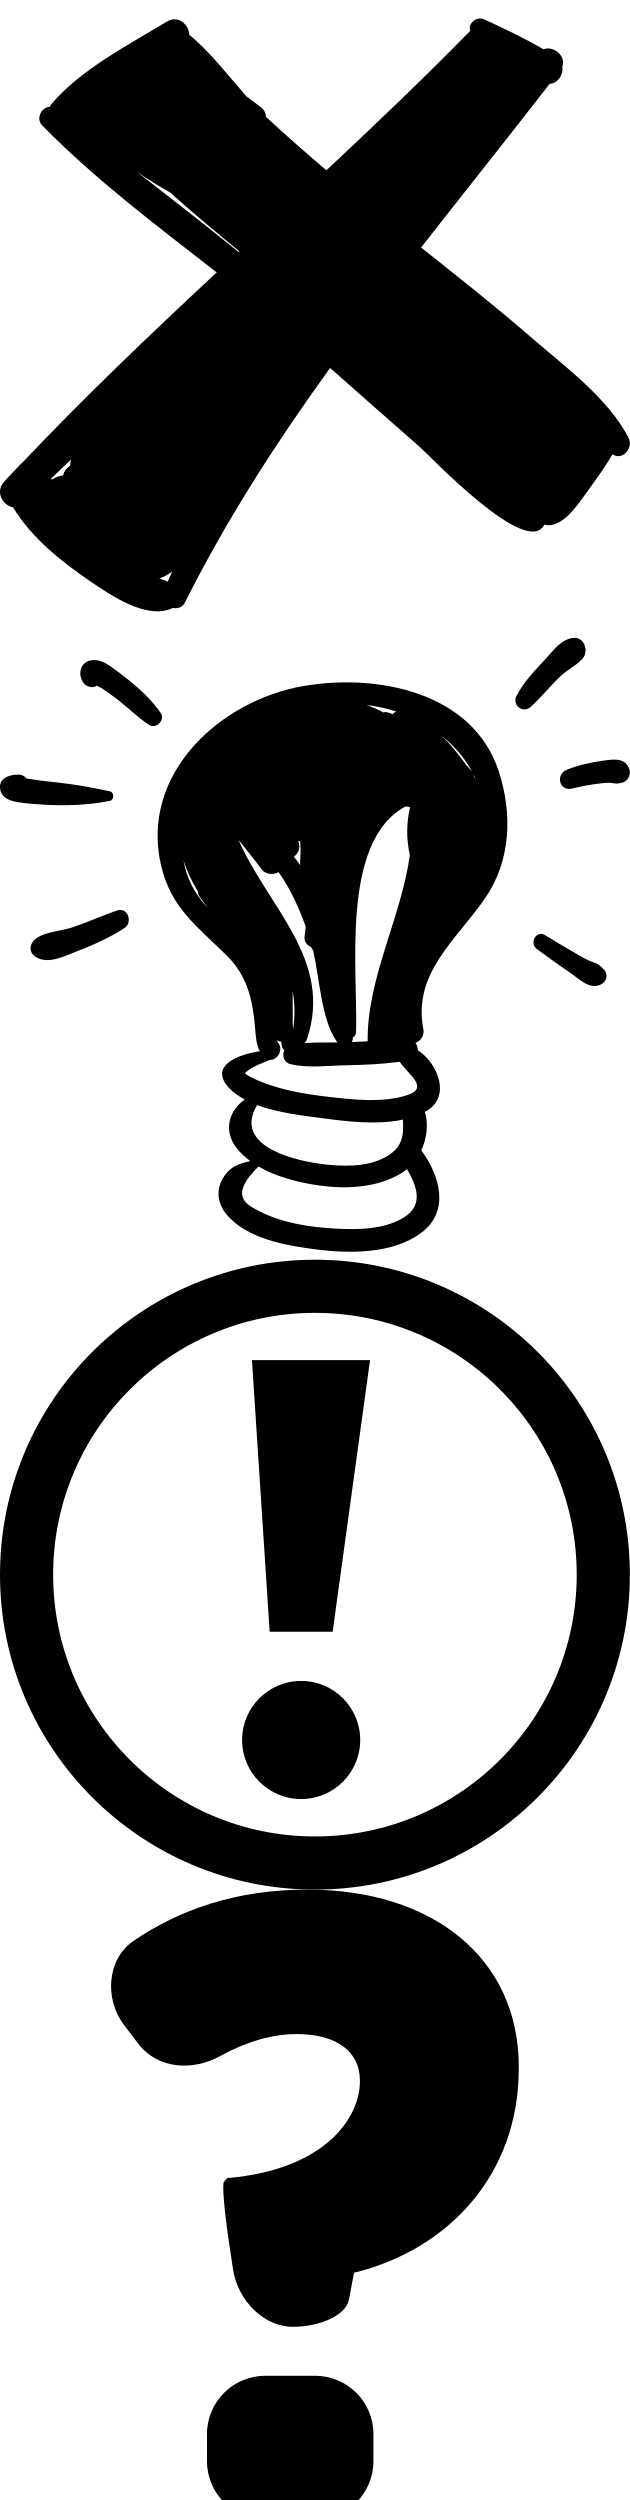
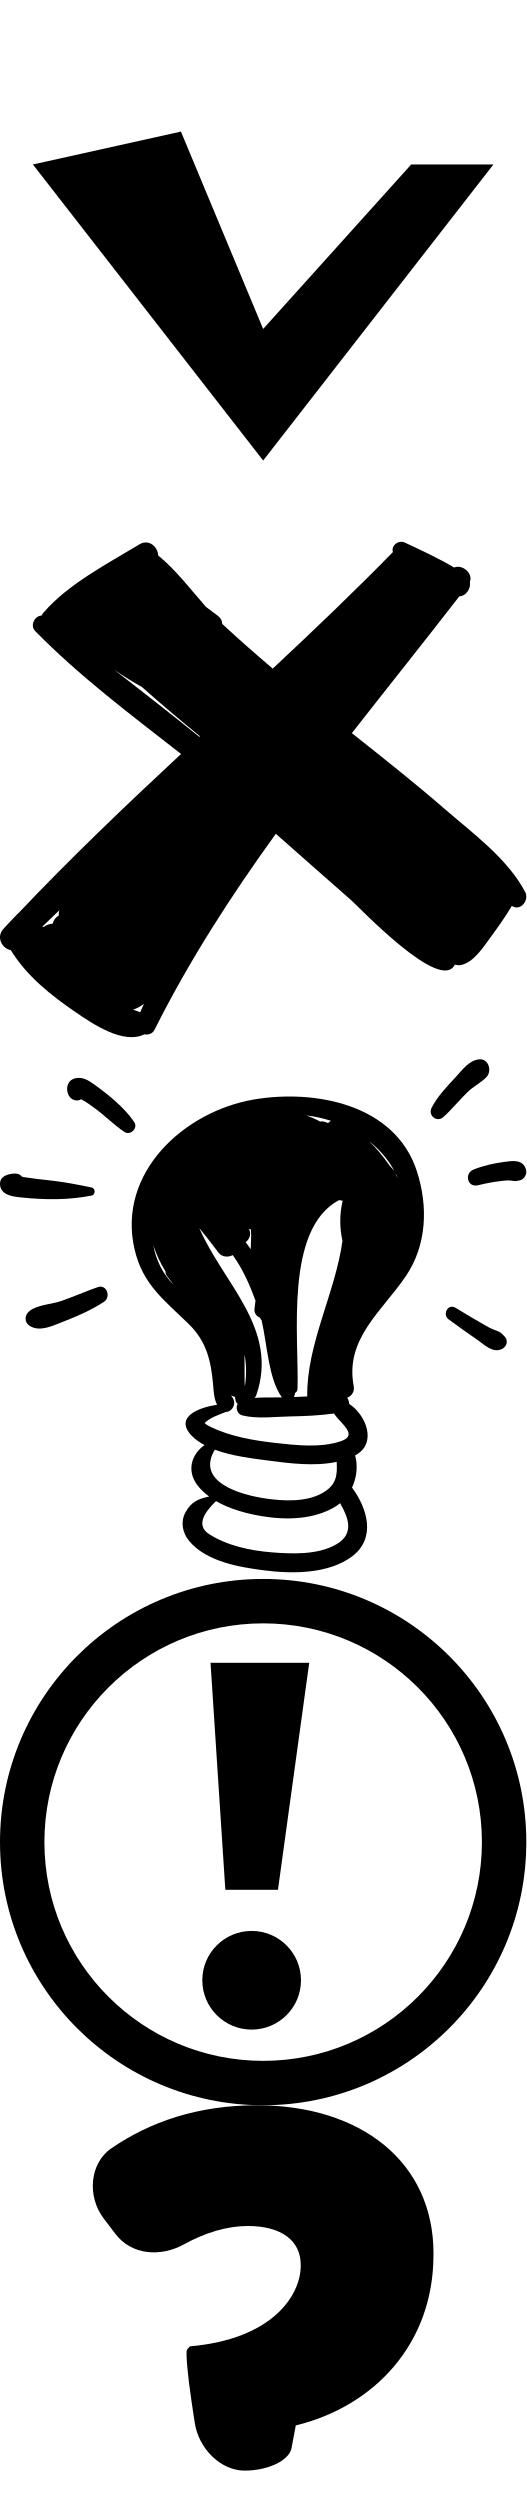
<svg xmlns="http://www.w3.org/2000/svg" xmlns:xlink="http://www.w3.org/1999/xlink" aria-hidden="true" version="1.1">
  <defs>
+     <g id="arrow-down" viewBox="0 0 32 32">
+       <path d="M2,10l14,18l14,-18l-5,0l-9,10l-5,-12z" />
+     </g>
    <g id="cross" viewBox="0 0 32 32">
      <path d="M31.935 22.24c-1.067-2.034-3.21-3.59-4.919-5.074-1.827-1.586-3.727-3.087-5.623-4.592 2.167-2.773 4.373-5.525 6.532-8.315 0.413-0.019 0.716-0.47 0.644-0.885 0.204-0.521-0.459-1.079-0.957-0.868-0.959-0.568-2.013-1.057-3.001-1.518-0.399-0.186-0.857 0.213-0.719 0.576-2.372 2.424-4.829 4.768-7.31 7.088-1.036-0.88-2.058-1.777-3.054-2.702-0.005-0.004-0.009-0.009-0.014-0.014-0.002-0.167-0.075-0.336-0.245-0.477-0.049-0.041-0.103-0.075-0.153-0.115l0.002-0.002c-0.006-0.003-0.013-0.007-0.019-0.011-0.19-0.148-0.381-0.293-0.576-0.432-0.939-1.067-1.841-2.264-2.904-3.124-0.018-0.52-0.562-1.030-1.141-0.678-1.952 1.184-4.337 2.407-5.842 4.162-0.048 0.055-0.084 0.112-0.113 0.171-0.401 0-0.723 0.593-0.382 0.941 2.709 2.761 5.824 5.094 8.867 7.47-3.384 3.15-6.727 6.339-9.896 9.689-0.013 0.012-0.028 0.016-0.041 0.030-0.29 0.297-0.575 0.6-0.855 0.907-0.481 0.519-0.081 1.207 0.444 1.306 0.963 1.573 2.438 2.743 3.945 3.773 1.022 0.698 2.886 1.976 4.172 1.342 0.24 0.043 0.493-0.027 0.619-0.279 2.113-4.217 4.646-8.133 7.374-11.915 1.532 1.346 3.053 2.705 4.587 4.042 0.451 0.392 5.439 5.669 6.296 3.914 0.118 0.032 0.241 0.047 0.362 0.025 0.78-0.142 1.397-1.124 1.824-1.706 0.441-0.601 0.895-1.237 1.281-1.89 0.524 0.354 1.072-0.347 0.815-0.837zM3.614 23.34c-0.039 0.105-0.047 0.215-0.040 0.323-0.191 0.106-0.322 0.288-0.373 0.494-0.198 0.017-0.389 0.083-0.553 0.206-0.023-0.010-0.046-0.020-0.070-0.029 0.343-0.332 0.688-0.664 1.035-0.994zM8.521 29.55c-0.14-0.066-0.285-0.113-0.431-0.16 0.24-0.083 0.46-0.203 0.661-0.355-0.075 0.172-0.156 0.342-0.23 0.515zM12.121 12.802c-1.707-1.38-3.438-2.733-5.173-4.078 0.548 0.377 1.113 0.728 1.693 1.055 1.144 1.025 2.326 2.012 3.518 2.988-0.013 0.012-0.026 0.024-0.038 0.036z" />
    </g>
    <g id="exclamation" viewBox="0 0 32 32">
      <path d="M16,0 a16 16 0 1 1 0 32 l0,-2.7 a10.5 10.5 0 1 0 0 -26.6 a10.5 10.5 0 1 0 0 26.6 l0,2.7 a16 16 0 1 1 0 -32z" />
      <path d="M15.3,21.4 a3 3 0 1 1 0 6 a3 3 0 1 1 0 -6z" />
      <path d="M12.8,5.1 l6,0 l-1.9,13.8 l-3.2,0z" />
    </g>
    <g id="questionmark" viewBox="0 0 32 32">
      <path d="M26.357 9.1v-0.085c0-5.58-4.422-9.015-10.732-9.015-3.64 0-6.533 1.026-8.851 2.615-1.347 0.923-1.469 2.948-0.482 4.25l0.72 0.95c0.987 1.302 2.755 1.426 4.185 0.636 1.304-0.72 2.627-1.11 3.869-1.11 2.060 0 3.219 0.901 3.219 2.361v0.043c0 1.846-1.76 4.484-6.74 4.913l-0.171 0.193c-0.095 0.107 0.025 1.503 0.266 3.119l0.198 1.318c0.241 1.616 1.6 2.925 3.034 2.925s2.713-0.615 2.854-1.373c0.143-0.759 0.258-1.374 0.258-1.374 4.764-1.16 8.371-4.957 8.371-10.366z" />
      <path d="M13.474 24.702c-1.634 0-2.958 1.324-2.958 2.958v1.381c0 1.634 1.324 2.958 2.958 2.958h2.54c1.634 0 2.958-1.324 2.958-2.958v-1.381c0-1.634-1.325-2.958-2.958-2.958h-2.54z" />
    </g>
    <g id="lightbulb" viewBox="0 0 32 32">
      <path d="M25.351 7.224c-1.316-4.104-6.233-5.005-9.922-4.373-4.237 0.726-8.327 4.456-7.247 9.113 0.496 2.138 1.802 3.080 3.303 4.547 1.069 1.045 1.342 2.224 1.468 3.644 0.038 0.428 0.051 0.877 0.245 1.254-1.083 0.159-2.631 0.731-1.545 1.882 0.214 0.227 0.487 0.409 0.784 0.569-0.821 0.577-1.102 1.592-0.411 2.473 0.196 0.251 0.433 0.464 0.689 0.655-0.601 0.135-1.090 0.29-1.451 0.986-0.297 0.573-0.168 1.223 0.231 1.708 1.048 1.276 3.094 1.61 4.626 1.803 1.68 0.211 3.855 0.213 5.278-0.85 1.477-1.102 0.948-2.919 0.004-4.19 0.284-0.609 0.368-1.318 0.187-1.961 0.014-0.007 0.029-0.012 0.043-0.019 1.301-0.717 0.634-2.43-0.405-3.11-0.003-0.128-0.044-0.26-0.12-0.371 0.258-0.103 0.465-0.357 0.398-0.704-0.549-2.871 1.713-4.548 3.166-6.687 1.287-1.894 1.36-4.244 0.679-6.368zM9.32 11.711c0.192 0.579 0.439 1.105 0.742 1.591 0 0.093 0.021 0.189 0.093 0.284 0.135 0.178 0.27 0.356 0.405 0.534-0.678-0.683-1.076-1.518-1.24-2.409zM24.194 7.636c-0.035-0.061-0.072-0.12-0.109-0.179-0.019-0.105-0.064-0.211-0.148-0.312s-0.175-0.192-0.261-0.289c-0.016-0.023-0.034-0.048-0.049-0.070-0.348-0.498-0.745-0.978-1.188-1.406 0.768 0.614 1.377 1.379 1.755 2.256zM20.125 4.147c-0.068 0.033-0.127 0.082-0.181 0.137-0.035-0.014-0.069-0.032-0.103-0.042-0.001-0-0.001-0.001-0.002-0.002-0.114-0.041-0.23-0.084-0.351-0.049-0.004 0.001-0.007 0.005-0.011 0.006-0.283-0.152-0.569-0.284-0.859-0.379 0.519 0.060 1.024 0.173 1.507 0.328zM17.913 20.84c0.011-0.048 0.014-0.097 0.022-0.146 0.084-0.045 0.15-0.127 0.154-0.254 0.102-3.086-0.815-9.702 2.523-11.473 0.073 0.012 0.146 0.023 0.219 0.035 0 0.003 0.001 0.006 0.001 0.009-0.193 0.822-0.187 1.63-0.011 2.436-0.429 3.141-2.187 6.288-2.142 9.457-0.269 0.014-0.538 0.025-0.807 0.036 0.015-0.031 0.031-0.062 0.040-0.099zM15.139 10.729c0.039 0.005 0.078 0.014 0.115 0.012 0.007 0.135 0.009 0.272 0.018 0.407-0.014 0.267-0.023 0.535-0.028 0.804-0.099-0.149-0.204-0.291-0.312-0.43 0.243-0.162 0.363-0.506 0.207-0.793zM12.115 10.663c0.397 0.495 0.795 0.989 1.173 1.499 0.203 0.275 0.604 0.296 0.862 0.147 0.601 0.827 1.039 1.821 1.384 2.768-0.020 0.169-0.043 0.337-0.061 0.507-0.028 0.263 0.123 0.44 0.325 0.524 0.026 0.067 0.064 0.121 0.108 0.168 0.347 1.518 0.416 3.533 1.219 4.665 0.006 0.008 0.014 0.013 0.020 0.021-0.541 0.012-1.117-0.013-1.672 0.029 0.045-0.042 0.084-0.094 0.109-0.166 1.395-4.037-2.003-6.778-3.467-10.164zM14.888 20.306c-0.006-0.099-0.011-0.198-0.016-0.297-0.002-0.555-0.003-1.11-0.005-1.665 0.115 0.618 0.126 1.27 0.021 1.962zM20.473 29.881c-1.126 0.667-2.701 0.601-3.954 0.501-1.287-0.103-2.694-0.399-3.796-1.102-0.893-0.569-0.185-1.432 0.411-2.015 0.85 0.497 1.874 0.765 2.788 0.918 1.486 0.248 3.189 0.216 4.504-0.602 0.089-0.055 0.169-0.123 0.25-0.189 0.508 0.88 0.879 1.849-0.204 2.49zM13.061 24.142c1.080 0.402 2.378 0.544 3.314 0.668 1.242 0.165 2.77 0.357 4.095 0.071 0.044 0.792 0.011 1.42-0.915 1.922-0.967 0.524-2.287 0.464-3.338 0.316-1.646-0.232-4.325-1.025-3.155-2.977zM20.722 23.627c-1.237 0.416-2.728 0.244-3.996 0.102-1.293-0.145-2.698-0.388-3.881-0.953-0.142-0.068-0.285-0.146-0.405-0.249 0.312-0.331 0.858-0.505 1.287-0.68 0.375 0.002 0.7-0.512 0.389-0.902-0.027-0.034-0.049-0.072-0.071-0.111 0.070 0.050 0.151 0.079 0.237 0.091 0.015 0.077 0.027 0.155 0.043 0.231 0.020 0.094 0.065 0.156 0.124 0.192-0.129 0.26-0.036 0.629 0.296 0.712 0.9 0.224 1.983 0.073 2.901 0.058 0.884-0.014 1.781-0.056 2.661-0.176 0.387 0.607 1.525 1.311 0.416 1.684z" />
      <path d="M29.134 0.408c-0.619 0.060-1.014 0.633-1.409 1.059-0.528 0.569-1.136 1.194-1.485 1.892-0.234 0.468 0.327 0.911 0.72 0.555 0.524-0.473 0.972-1.038 1.481-1.529 0.347-0.335 0.812-0.557 1.139-0.901 0.348-0.365 0.132-1.133-0.446-1.077z" />
      <path d="M31.98 7.104c-0.192-0.644-0.853-0.526-1.368-0.454-0.62 0.087-1.242 0.225-1.823 0.461-0.577 0.235-0.373 1.105 0.263 0.954 0.485-0.116 0.979-0.214 1.475-0.267 0.181-0.019 0.377-0.043 0.558-0.016 0.098 0.015 0.194 0.031 0.293 0.028 0.002-0 0.142-0.029 0.232-0.047 0.279-0.064 0.45-0.393 0.37-0.659z" />
      <path d="M31.61 7.764c-0.002 0-0.004 0.003-0.006 0.003 0.125-0.027 0.084-0.019 0.006-0.003z" />
      <path d="M30.586 17.176c0.116 0.083-0.034-0.051-0.041-0.058-0.121-0.116-0.244-0.179-0.402-0.231-0.268-0.087-0.516-0.234-0.76-0.372-0.568-0.322-1.125-0.662-1.683-1-0.463-0.281-0.834 0.404-0.415 0.71 0.568 0.414 1.137 0.827 1.719 1.222 0.42 0.285 0.912 0.816 1.47 0.592 0.39-0.156 0.463-0.613 0.113-0.863z" />
      <path d="M8.165 4.227c-0.606-0.901-1.593-1.684-2.466-2.314-0.339-0.244-0.706-0.458-1.137-0.35-0.517 0.129-0.603 0.744-0.325 1.125 0.161 0.221 0.486 0.288 0.694 0.148 0.316 0.158 0.606 0.381 0.889 0.589 0.599 0.441 1.129 0.99 1.748 1.399 0.36 0.238 0.839-0.236 0.597-0.597z" />
      <path d="M5.571 8.199c-0.885-0.183-1.72-0.346-2.627-0.441-0.491-0.051-0.981-0.108-1.468-0.186-0.046-0.007-0.093-0.017-0.142-0.028-0.083-0.112-0.212-0.192-0.401-0.192-0.482-0.001-1.067 0.204-0.908 0.817 0.138 0.53 0.846 0.593 1.283 0.638 1.441 0.148 2.845 0.162 4.262-0.115 0.247-0.048 0.244-0.443 0-0.493z" />
      <path d="M5.945 14.257c-0.756 0.263-1.487 0.593-2.245 0.851-0.58 0.198-1.403 0.216-1.891 0.589-0.316 0.242-0.364 0.683 0 0.916 0.611 0.392 1.402-0.011 2.006-0.244 0.857-0.332 1.738-0.712 2.507-1.219 0.443-0.292 0.171-1.084-0.377-0.893z" />
    </g>
  </defs>
-   <view id="cross-mask" viewBox="0 0 32 32" />
-   <view id="lightbulb-mask" viewBox="0 32 32 32" />
-   <view id="exclamation-mask" viewBox="0 64 32 32" />
-   <view id="questionmark-mask" viewBox="0 64 32 32" />
-   <use xlink:href="#cross" width="32" height="32" x="0" y="0" />
-   <use xlink:href="#lightbulb" width="32" height="32" x="0" y="32" />
-   <use xlink:href="#exclamation" width="32" height="32" x="0" y="64" />
-   <use xlink:href="#questionmark" width="32" height="32" x="0" y="96" />
+   <view id="arrow-down-mask" viewBox="0 0 32 32" />
+   <view id="cross-mask" viewBox="0 32 32 32" />
+   <view id="lightbulb-mask" viewBox="0 64 32 32" />
+   <view id="exclamation-mask" viewBox="0 96 32 32" />
+   <view id="questionmark-mask" viewBox="0 128 32 32" />
+   <use xlink:href="#arrow-down" width="32" height="32" x="0" y="0" />
+   <use xlink:href="#cross" width="32" height="32" x="0" y="32" />
+   <use xlink:href="#lightbulb" width="32" height="32" x="0" y="64" />
+   <use xlink:href="#exclamation" width="32" height="32" x="0" y="96" />
+   <use xlink:href="#questionmark" width="32" height="32" x="0" y="128" />
</svg>
